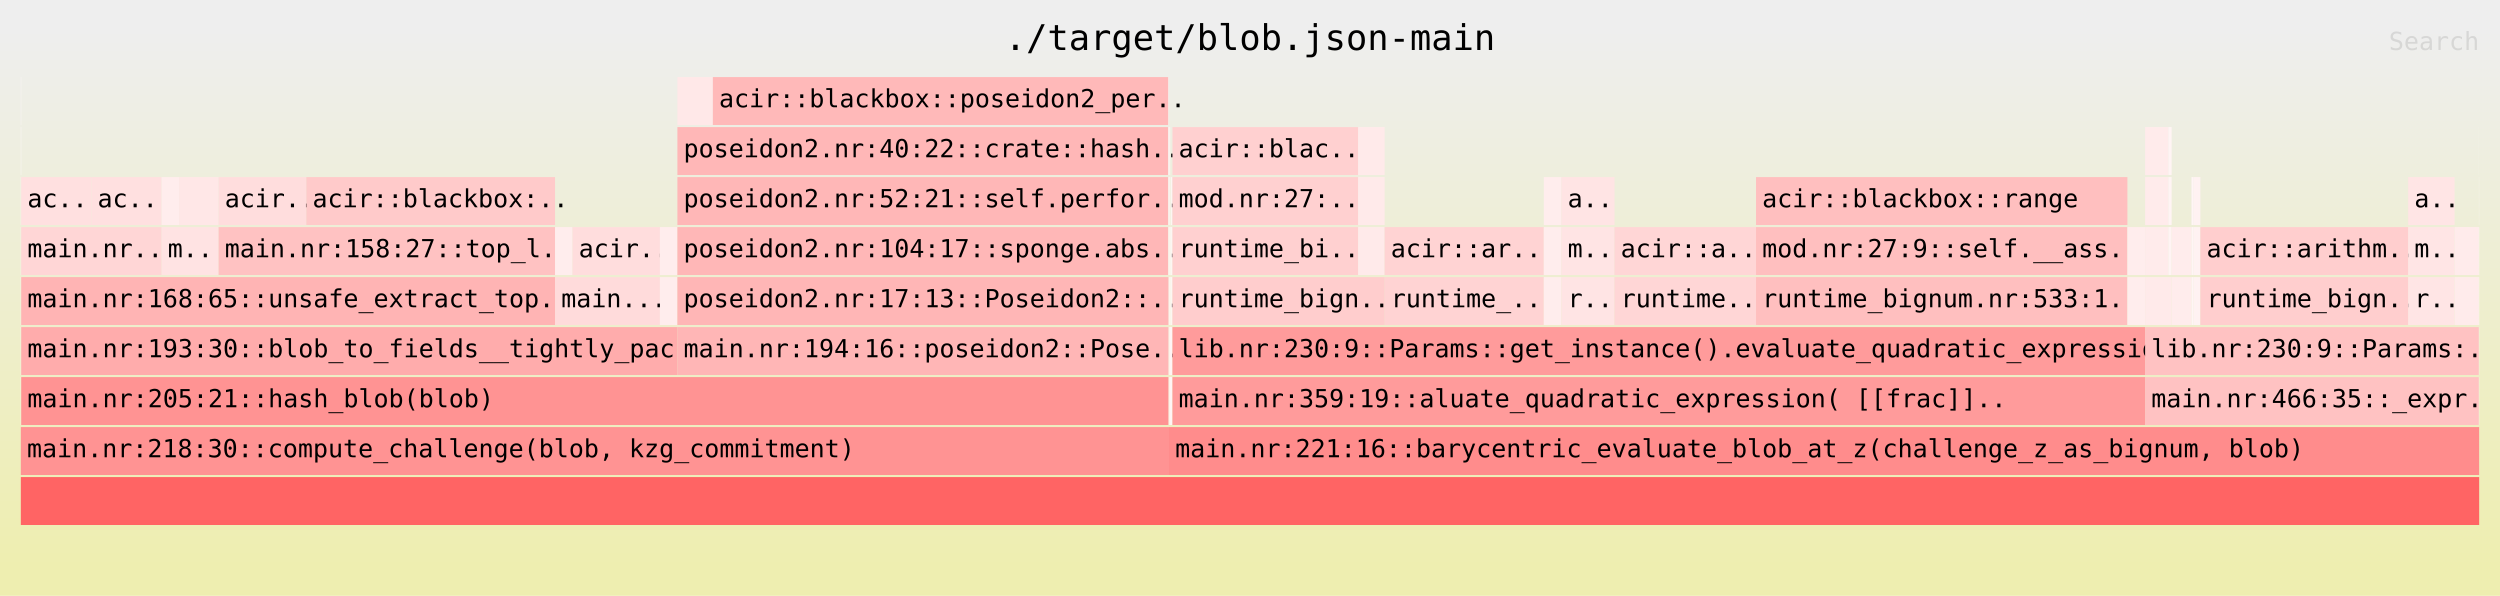
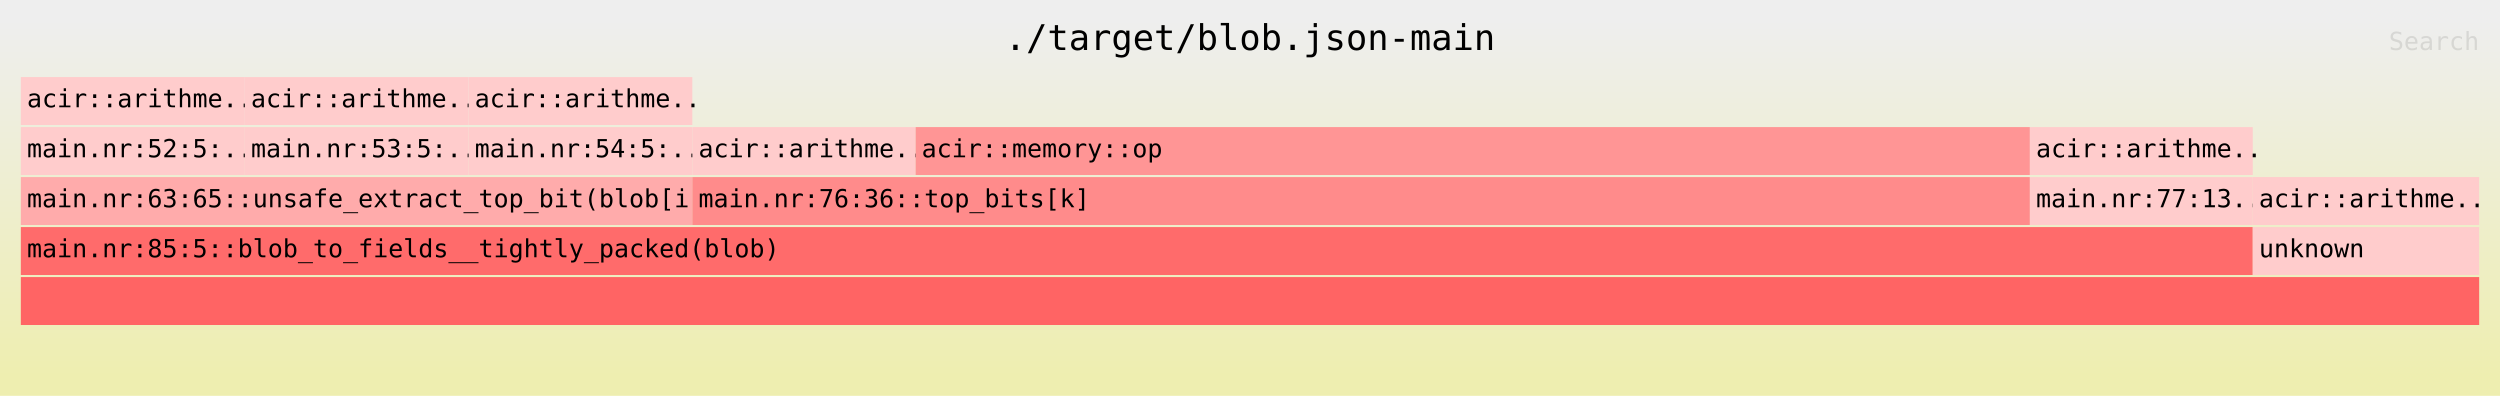
- <svg xmlns="http://www.w3.org/2000/svg" xmlns:ns1="http://github.com/jonhoo/inferno" version="1.1" width="1200" height="286" viewBox="0 0 1200 286">
+ <svg xmlns="http://www.w3.org/2000/svg" xmlns:ns1="http://github.com/jonhoo/inferno" version="1.1" width="1200" height="190" viewBox="0 0 1200 190">
  <defs>
    <linearGradient id="background" y1="0" y2="1" x1="0" x2="0">
      <stop stop-color="#eeeeee" offset="5%" />
      <stop stop-color="#eeeeb0" offset="95%" />
    </linearGradient>
  </defs>
  <style type="text/css">
text { font-family:monospace; font-size:12px }
#title { text-anchor:middle; font-size:17px; }
#matched { text-anchor:end; }
#search { text-anchor:end; opacity:0.1; cursor:pointer; }
#search:hover, #search.show { opacity:1; }
#subtitle { text-anchor:middle; font-color:rgb(160,160,160); }
#unzoom { cursor:pointer; }
#frames &gt; *:hover { stroke:black; stroke-width:0.5; cursor:pointer; }
.hide { display:none; }
.parent { opacity:0.5; }
</style>
-   <rect x="0" y="0" width="100%" height="286" fill="url(#background)" />
+   <rect x="0" y="0" width="100%" height="190" fill="url(#background)" />
  <text id="title" fill="rgb(0,0,0)" x="50%" y="24.00">./target/blob.json-main</text>
-   <text id="details" fill="rgb(0,0,0)" x="10" y="269.00"> </text>
+   <text id="details" fill="rgb(0,0,0)" x="10" y="173.00"> </text>
  <text id="unzoom" class="hide" fill="rgb(0,0,0)" x="10" y="24.00">Reset Zoom</text>
  <text id="search" fill="rgb(0,0,0)" x="1190" y="24.00">Search</text>
-   <text id="matched" fill="rgb(0,0,0)" x="1190" y="269.00"> </text>
-   <svg id="frames" x="10" width="1180" total_samples="569376">
+   <text id="matched" fill="rgb(0,0,0)" x="1190" y="173.00"> </text>
+   <svg id="frames" x="10" width="1180" total_samples="44649">
    <g>
-       <rect x="0%" y="37" width="0.001%" height="23" fill="rgb(255,249,249)" ns1:x="0" ns1:w="6" />
-       <text x="0.25%" y="51.50" />
+       <rect x="0%" y="61" width="9.111%" height="23" fill="rgb(255,204,204)" ns1:x="0" ns1:w="4068" />
+       <text x="0.25%" y="75.50">main.nr:52:5:..</text>
    </g>
    <g>
-       <rect x="0%" y="181" width="0.015%" height="23" fill="rgb(255,248,248)" ns1:x="0" ns1:w="83" />
-       <text x="0.25%" y="195.50" />
+       <rect x="0%" y="37" width="9.111%" height="23" fill="rgb(255,204,204)" ns1:x="0" ns1:w="4068" />
+       <text x="0.25%" y="51.50">acir::arithme..</text>
    </g>
    <g>
-       <rect x="0%" y="157" width="0.015%" height="23" fill="rgb(255,248,248)" ns1:x="0" ns1:w="83" />
-       <text x="0.25%" y="171.50" />
+       <rect x="9.111%" y="61" width="9.102%" height="23" fill="rgb(255,204,204)" ns1:x="4068" ns1:w="4064" />
+       <text x="9.361%" y="75.50">main.nr:53:5:..</text>
    </g>
    <g>
-       <rect x="0%" y="133" width="0.015%" height="23" fill="rgb(255,248,248)" ns1:x="0" ns1:w="83" />
+       <rect x="9.111%" y="37" width="9.102%" height="23" fill="rgb(255,204,204)" ns1:x="4068" ns1:w="4064" />
+       <text x="9.361%" y="51.50">acir::arithme..</text>
+     </g>
+     <g>
+       <rect x="0%" y="85" width="27.315%" height="23" fill="rgb(255,171,171)" ns1:x="0" ns1:w="12196" />
+       <text x="0.25%" y="99.50">main.nr:63:65::unsafe_extract_top_bit(blob[i..</text>
+     </g>
+     <g>
+       <rect x="18.213%" y="61" width="9.102%" height="23" fill="rgb(255,204,204)" ns1:x="8132" ns1:w="4064" />
+       <text x="18.463%" y="75.50">main.nr:54:5:..</text>
+     </g>
+     <g>
+       <rect x="18.213%" y="37" width="9.102%" height="23" fill="rgb(255,204,204)" ns1:x="8132" ns1:w="4064" />
+       <text x="18.463%" y="51.50">acir::arithme..</text>
+     </g>
+     <g>
+       <rect x="27.315%" y="61" width="9.066%" height="23" fill="rgb(255,204,204)" ns1:x="12196" ns1:w="4048" />
+       <text x="27.565%" y="75.50">acir::arithme..</text>
+     </g>
+     <g>
+       <rect x="36.382%" y="61" width="0.011%" height="23" fill="rgb(255,248,248)" ns1:x="16244" ns1:w="5" />
+       <text x="36.632%" y="75.50" />
+     </g>
+     <g>
+       <rect x="27.315%" y="85" width="54.409%" height="23" fill="rgb(255,139,139)" ns1:x="12196" ns1:w="24293" />
+       <text x="27.565%" y="99.50">main.nr:76:36::top_bits[k]</text>
+     </g>
+     <g>
+       <rect x="36.393%" y="61" width="45.331%" height="23" fill="rgb(255,149,149)" ns1:x="16249" ns1:w="20240" />
+       <text x="36.643%" y="75.50">acir::memory::op</text>
+     </g>
+     <g>
+       <rect x="0%" y="109" width="90.79%" height="23" fill="rgb(255,107,107)" ns1:x="0" ns1:w="40537" />
+       <text x="0.25%" y="123.50">main.nr:85:5::blob_to_fields__tightly_packed(blob)</text>
+     </g>
+     <g>
+       <rect x="81.724%" y="85" width="9.066%" height="23" fill="rgb(255,204,204)" ns1:x="36489" ns1:w="4048" />
+       <text x="81.974%" y="99.50">main.nr:77:13..</text>
+     </g>
+     <g>
+       <rect x="81.724%" y="61" width="9.066%" height="23" fill="rgb(255,204,204)" ns1:x="36489" ns1:w="4048" />
+       <text x="81.974%" y="75.50">acir::arithme..</text>
+     </g>
+     <g>
+       <rect x="0%" y="133" width="100%" height="23" fill="rgb(255,100,100)" ns1:x="0" ns1:w="44649" />
      <text x="0.25%" y="147.50" />
    </g>
    <g>
-       <rect x="0%" y="109" width="0.015%" height="23" fill="rgb(255,248,248)" ns1:x="0" ns1:w="83" />
-       <text x="0.25%" y="123.50" />
+       <rect x="90.79%" y="109" width="9.21%" height="23" fill="rgb(255,204,204)" ns1:x="40537" ns1:w="4112" />
+       <text x="91.04%" y="123.50">unknown</text>
    </g>
    <g>
-       <rect x="0%" y="85" width="0.015%" height="23" fill="rgb(255,248,248)" ns1:x="0" ns1:w="83" />
-       <text x="0.25%" y="99.50" />
-     </g>
-     <g>
-       <rect x="0%" y="61" width="0.015%" height="23" fill="rgb(255,248,248)" ns1:x="0" ns1:w="83" />
-       <text x="0.25%" y="75.50" />
-     </g>
-     <g>
-       <rect x="0.001%" y="37" width="0.013%" height="23" fill="rgb(255,248,248)" ns1:x="6" ns1:w="77" />
-       <text x="0.251%" y="51.50" />
-     </g>
-     <g>
-       <rect x="0.015%" y="85" width="0%" height="23" fill="rgb(255,249,249)" ns1:x="83" ns1:w="1" />
-       <text x="0.265%" y="99.50" />
-     </g>
-     <g>
-       <rect x="0.015%" y="85" width="2.855%" height="23" fill="rgb(255,224,224)" ns1:x="84" ns1:w="16256" />
-       <text x="0.265%" y="99.50">ac..</text>
-     </g>
-     <g>
-       <rect x="0.015%" y="109" width="5.71%" height="23" fill="rgb(255,214,214)" ns1:x="83" ns1:w="32513" />
-       <text x="0.265%" y="123.50">main.nr..</text>
-     </g>
-     <g>
-       <rect x="2.87%" y="85" width="2.855%" height="23" fill="rgb(255,224,224)" ns1:x="16340" ns1:w="16256" />
-       <text x="3.12%" y="99.50">ac..</text>
-     </g>
-     <g>
-       <rect x="5.725%" y="85" width="0.714%" height="23" fill="rgb(255,237,237)" ns1:x="32596" ns1:w="4064" />
-       <text x="5.975%" y="99.50" />
-     </g>
-     <g>
-       <rect x="5.725%" y="109" width="2.32%" height="23" fill="rgb(255,227,227)" ns1:x="32596" ns1:w="13211" />
-       <text x="5.975%" y="123.50">m..</text>
-     </g>
-     <g>
-       <rect x="6.439%" y="85" width="1.607%" height="23" fill="rgb(255,231,231)" ns1:x="36660" ns1:w="9147" />
-       <text x="6.689%" y="99.50" />
-     </g>
-     <g>
-       <rect x="8.045%" y="85" width="3.569%" height="23" fill="rgb(255,221,221)" ns1:x="45807" ns1:w="20320" />
-       <text x="8.295%" y="99.50">acir..</text>
-     </g>
-     <g>
-       <rect x="0.015%" y="133" width="21.716%" height="23" fill="rgb(255,180,180)" ns1:x="83" ns1:w="123647" />
-       <text x="0.265%" y="147.50">main.nr:168:65::unsafe_extract_top..</text>
-     </g>
-     <g>
-       <rect x="8.045%" y="109" width="13.686%" height="23" fill="rgb(255,194,194)" ns1:x="45807" ns1:w="77923" />
-       <text x="8.295%" y="123.50">main.nr:158:27::top_l..</text>
-     </g>
-     <g>
-       <rect x="11.614%" y="85" width="10.117%" height="23" fill="rgb(255,202,202)" ns1:x="66127" ns1:w="57603" />
-       <text x="11.864%" y="99.50">acir::blackbox:..</text>
-     </g>
-     <g>
-       <rect x="21.731%" y="109" width="0.711%" height="23" fill="rgb(255,237,237)" ns1:x="123730" ns1:w="4048" />
-       <text x="21.981%" y="123.50" />
-     </g>
-     <g>
-       <rect x="22.442%" y="109" width="0.001%" height="23" fill="rgb(255,249,249)" ns1:x="127778" ns1:w="5" />
-       <text x="22.692%" y="123.50" />
-     </g>
-     <g>
-       <rect x="21.731%" y="133" width="4.267%" height="23" fill="rgb(255,219,219)" ns1:x="123730" ns1:w="24293" />
-       <text x="21.981%" y="147.50">main...</text>
-     </g>
-     <g>
-       <rect x="22.443%" y="109" width="3.555%" height="23" fill="rgb(255,221,221)" ns1:x="127783" ns1:w="20240" />
-       <text x="22.693%" y="123.50">acir..</text>
-     </g>
-     <g>
-       <rect x="0.015%" y="157" width="26.694%" height="23" fill="rgb(255,172,172)" ns1:x="83" ns1:w="151988" />
-       <text x="0.265%" y="171.50">main.nr:193:30::blob_to_fields__tightly_pac..</text>
-     </g>
-     <g>
-       <rect x="25.997%" y="133" width="0.711%" height="23" fill="rgb(255,237,237)" ns1:x="148023" ns1:w="4048" />
-       <text x="26.247%" y="147.50" />
-     </g>
-     <g>
-       <rect x="25.997%" y="109" width="0.711%" height="23" fill="rgb(255,237,237)" ns1:x="148023" ns1:w="4048" />
-       <text x="26.247%" y="123.50" />
-     </g>
-     <g>
-       <rect x="26.708%" y="37" width="1.441%" height="23" fill="rgb(255,232,232)" ns1:x="152071" ns1:w="8207" />
-       <text x="26.958%" y="51.50" />
-     </g>
-     <g>
-       <rect x="26.708%" y="109" width="19.969%" height="23" fill="rgb(255,183,183)" ns1:x="152071" ns1:w="113697" />
-       <text x="26.958%" y="123.50">poseidon2.nr:104:17::sponge.abs..</text>
-     </g>
-     <g>
-       <rect x="26.708%" y="85" width="19.969%" height="23" fill="rgb(255,183,183)" ns1:x="152071" ns1:w="113697" />
-       <text x="26.958%" y="99.50">poseidon2.nr:52:21::self.perfor..</text>
-     </g>
-     <g>
-       <rect x="26.708%" y="61" width="19.969%" height="23" fill="rgb(255,183,183)" ns1:x="152071" ns1:w="113697" />
-       <text x="26.958%" y="75.50">poseidon2.nr:40:22::crate::hash..</text>
-     </g>
-     <g>
-       <rect x="28.15%" y="37" width="18.527%" height="23" fill="rgb(255,185,185)" ns1:x="160278" ns1:w="105490" />
-       <text x="28.4%" y="51.50">acir::blackbox::poseidon2_per..</text>
-     </g>
-     <g>
-       <rect x="46.677%" y="37" width="0%" height="23" fill="rgb(255,249,249)" ns1:x="265768" ns1:w="2" />
-       <text x="46.927%" y="51.50" />
-     </g>
-     <g>
-       <rect x="0.015%" y="181" width="46.676%" height="23" fill="rgb(255,147,147)" ns1:x="83" ns1:w="265764" />
-       <text x="0.265%" y="195.50">main.nr:205:21::hash_blob(blob)</text>
-     </g>
-     <g>
-       <rect x="26.708%" y="157" width="19.983%" height="23" fill="rgb(255,182,182)" ns1:x="152071" ns1:w="113776" />
-       <text x="26.958%" y="171.50">main.nr:194:16::poseidon2::Pose..</text>
-     </g>
-     <g>
-       <rect x="26.708%" y="133" width="19.983%" height="23" fill="rgb(255,182,182)" ns1:x="152071" ns1:w="113776" />
-       <text x="26.958%" y="147.50">poseidon2.nr:17:13::Poseidon2::..</text>
-     </g>
-     <g>
-       <rect x="46.677%" y="109" width="0.014%" height="23" fill="rgb(255,248,248)" ns1:x="265768" ns1:w="79" />
-       <text x="46.927%" y="123.50" />
-     </g>
-     <g>
-       <rect x="46.677%" y="85" width="0.014%" height="23" fill="rgb(255,248,248)" ns1:x="265768" ns1:w="79" />
-       <text x="46.927%" y="99.50" />
-     </g>
-     <g>
-       <rect x="46.677%" y="61" width="0.014%" height="23" fill="rgb(255,248,248)" ns1:x="265768" ns1:w="79" />
-       <text x="46.927%" y="75.50" />
-     </g>
-     <g>
-       <rect x="46.677%" y="37" width="0.013%" height="23" fill="rgb(255,248,248)" ns1:x="265770" ns1:w="77" />
-       <text x="46.927%" y="51.50" />
-     </g>
-     <g>
-       <rect x="0%" y="205" width="46.705%" height="23" fill="rgb(255,147,147)" ns1:x="0" ns1:w="265924" />
-       <text x="0.25%" y="219.50">main.nr:218:30::compute_challenge(blob, kzg_commitment)</text>
-     </g>
-     <g>
-       <rect x="46.691%" y="181" width="0.013%" height="23" fill="rgb(255,248,248)" ns1:x="265847" ns1:w="77" />
-       <text x="46.941%" y="195.50" />
-     </g>
-     <g>
-       <rect x="46.691%" y="157" width="0.013%" height="23" fill="rgb(255,248,248)" ns1:x="265847" ns1:w="77" />
-       <text x="46.941%" y="171.50" />
-     </g>
-     <g>
-       <rect x="46.691%" y="133" width="0.013%" height="23" fill="rgb(255,248,248)" ns1:x="265847" ns1:w="77" />
-       <text x="46.941%" y="147.50" />
-     </g>
-     <g>
-       <rect x="46.691%" y="109" width="0.013%" height="23" fill="rgb(255,248,248)" ns1:x="265847" ns1:w="77" />
-       <text x="46.941%" y="123.50" />
-     </g>
-     <g>
-       <rect x="46.691%" y="85" width="0.013%" height="23" fill="rgb(255,248,248)" ns1:x="265847" ns1:w="77" />
-       <text x="46.941%" y="99.50" />
-     </g>
-     <g>
-       <rect x="46.691%" y="61" width="0.013%" height="23" fill="rgb(255,248,248)" ns1:x="265847" ns1:w="77" />
-       <text x="46.941%" y="75.50" />
-     </g>
-     <g>
-       <rect x="46.705%" y="205" width="0%" height="23" fill="rgb(255,249,249)" ns1:x="265924" ns1:w="1" />
-       <text x="46.955%" y="219.50" />
-     </g>
-     <g>
-       <rect x="46.705%" y="181" width="0%" height="23" fill="rgb(255,249,249)" ns1:x="265924" ns1:w="1" />
-       <text x="46.955%" y="195.50" />
-     </g>
-     <g>
-       <rect x="46.705%" y="157" width="0%" height="23" fill="rgb(255,249,249)" ns1:x="265924" ns1:w="1" />
-       <text x="46.955%" y="171.50" />
-     </g>
-     <g>
-       <rect x="46.705%" y="109" width="0.01%" height="23" fill="rgb(255,248,248)" ns1:x="265925" ns1:w="56" />
-       <text x="46.955%" y="123.50" />
-     </g>
-     <g>
-       <rect x="46.705%" y="85" width="0.01%" height="23" fill="rgb(255,248,248)" ns1:x="265925" ns1:w="56" />
-       <text x="46.955%" y="99.50" />
-     </g>
-     <g>
-       <rect x="46.705%" y="61" width="0.01%" height="23" fill="rgb(255,248,248)" ns1:x="265925" ns1:w="56" />
-       <text x="46.955%" y="75.50" />
-     </g>
-     <g>
-       <rect x="46.705%" y="133" width="0.014%" height="23" fill="rgb(255,248,248)" ns1:x="265925" ns1:w="81" />
-       <text x="46.955%" y="147.50" />
-     </g>
-     <g>
-       <rect x="46.715%" y="109" width="0.004%" height="23" fill="rgb(255,249,249)" ns1:x="265981" ns1:w="25" />
-       <text x="46.965%" y="123.50" />
-     </g>
-     <g>
-       <rect x="46.715%" y="85" width="0.004%" height="23" fill="rgb(255,249,249)" ns1:x="265981" ns1:w="25" />
-       <text x="46.965%" y="99.50" />
-     </g>
-     <g>
-       <rect x="46.715%" y="61" width="0.004%" height="23" fill="rgb(255,249,249)" ns1:x="265981" ns1:w="25" />
-       <text x="46.965%" y="75.50" />
-     </g>
-     <g>
-       <rect x="46.719%" y="133" width="0.002%" height="23" fill="rgb(255,249,249)" ns1:x="266006" ns1:w="9" />
-       <text x="46.969%" y="147.50" />
-     </g>
-     <g>
-       <rect x="46.719%" y="109" width="0.002%" height="23" fill="rgb(255,249,249)" ns1:x="266006" ns1:w="9" />
-       <text x="46.969%" y="123.50" />
-     </g>
-     <g>
-       <rect x="46.72%" y="133" width="0%" height="23" fill="rgb(255,249,249)" ns1:x="266015" ns1:w="1" />
-       <text x="46.97%" y="147.50" />
-     </g>
-     <g>
-       <rect x="46.72%" y="109" width="0%" height="23" fill="rgb(255,249,249)" ns1:x="266015" ns1:w="1" />
-       <text x="46.97%" y="123.50" />
-     </g>
-     <g>
-       <rect x="46.72%" y="85" width="0%" height="23" fill="rgb(255,249,249)" ns1:x="266015" ns1:w="1" />
-       <text x="46.97%" y="99.50" />
-     </g>
-     <g>
-       <rect x="46.721%" y="133" width="0.001%" height="23" fill="rgb(255,249,249)" ns1:x="266016" ns1:w="3" />
-       <text x="46.971%" y="147.50" />
-     </g>
-     <g>
-       <rect x="46.721%" y="109" width="0.001%" height="23" fill="rgb(255,249,249)" ns1:x="266016" ns1:w="3" />
-       <text x="46.971%" y="123.50" />
-     </g>
-     <g>
-       <rect x="46.721%" y="85" width="0.001%" height="23" fill="rgb(255,249,249)" ns1:x="266016" ns1:w="3" />
-       <text x="46.971%" y="99.50" />
-     </g>
-     <g>
-       <rect x="46.721%" y="133" width="0.002%" height="23" fill="rgb(255,249,249)" ns1:x="266019" ns1:w="9" />
-       <text x="46.971%" y="147.50" />
-     </g>
-     <g>
-       <rect x="46.721%" y="109" width="0.002%" height="23" fill="rgb(255,249,249)" ns1:x="266019" ns1:w="9" />
-       <text x="46.971%" y="123.50" />
-     </g>
-     <g>
-       <rect x="46.723%" y="133" width="0.004%" height="23" fill="rgb(255,249,249)" ns1:x="266028" ns1:w="21" />
-       <text x="46.973%" y="147.50" />
-     </g>
-     <g>
-       <rect x="46.723%" y="109" width="0.004%" height="23" fill="rgb(255,249,249)" ns1:x="266028" ns1:w="21" />
-       <text x="46.973%" y="123.50" />
-     </g>
-     <g>
-       <rect x="46.723%" y="85" width="0.004%" height="23" fill="rgb(255,249,249)" ns1:x="266028" ns1:w="21" />
-       <text x="46.973%" y="99.50" />
-     </g>
-     <g>
-       <rect x="46.705%" y="181" width="0.022%" height="23" fill="rgb(255,247,247)" ns1:x="265925" ns1:w="125" />
-       <text x="46.955%" y="195.50" />
-     </g>
-     <g>
-       <rect x="46.705%" y="157" width="0.022%" height="23" fill="rgb(255,247,247)" ns1:x="265925" ns1:w="125" />
-       <text x="46.955%" y="171.50" />
-     </g>
-     <g>
-       <rect x="46.726%" y="133" width="0%" height="23" fill="rgb(255,249,249)" ns1:x="266049" ns1:w="1" />
-       <text x="46.976%" y="147.50" />
-     </g>
-     <g>
-       <rect x="46.726%" y="109" width="0%" height="23" fill="rgb(255,249,249)" ns1:x="266049" ns1:w="1" />
-       <text x="46.976%" y="123.50" />
-     </g>
-     <g>
-       <rect x="46.727%" y="109" width="0.02%" height="23" fill="rgb(255,247,247)" ns1:x="266050" ns1:w="115" />
-       <text x="46.977%" y="123.50" />
-     </g>
-     <g>
-       <rect x="46.727%" y="85" width="0.02%" height="23" fill="rgb(255,247,247)" ns1:x="266050" ns1:w="115" />
-       <text x="46.977%" y="99.50" />
-     </g>
-     <g>
-       <rect x="46.727%" y="61" width="0.02%" height="23" fill="rgb(255,247,247)" ns1:x="266050" ns1:w="115" />
-       <text x="46.977%" y="75.50" />
-     </g>
-     <g>
-       <rect x="46.727%" y="133" width="0.023%" height="23" fill="rgb(255,247,247)" ns1:x="266050" ns1:w="131" />
-       <text x="46.977%" y="147.50" />
-     </g>
-     <g>
-       <rect x="46.747%" y="109" width="0.003%" height="23" fill="rgb(255,249,249)" ns1:x="266165" ns1:w="16" />
-       <text x="46.997%" y="123.50" />
-     </g>
-     <g>
-       <rect x="46.747%" y="85" width="0.003%" height="23" fill="rgb(255,249,249)" ns1:x="266165" ns1:w="16" />
-       <text x="46.997%" y="99.50" />
-     </g>
-     <g>
-       <rect x="46.747%" y="61" width="0.003%" height="23" fill="rgb(255,249,249)" ns1:x="266165" ns1:w="16" />
-       <text x="46.997%" y="75.50" />
-     </g>
-     <g>
-       <rect x="46.75%" y="133" width="0.017%" height="23" fill="rgb(255,248,248)" ns1:x="266181" ns1:w="99" />
-       <text x="47%" y="147.50" />
-     </g>
-     <g>
-       <rect x="46.75%" y="109" width="0.017%" height="23" fill="rgb(255,248,248)" ns1:x="266181" ns1:w="99" />
-       <text x="47%" y="123.50" />
-     </g>
-     <g>
-       <rect x="46.767%" y="133" width="0.002%" height="23" fill="rgb(255,249,249)" ns1:x="266280" ns1:w="11" />
-       <text x="47.017%" y="147.50" />
-     </g>
-     <g>
-       <rect x="46.767%" y="109" width="0.002%" height="23" fill="rgb(255,249,249)" ns1:x="266280" ns1:w="11" />
-       <text x="47.017%" y="123.50" />
-     </g>
-     <g>
-       <rect x="46.767%" y="85" width="0.002%" height="23" fill="rgb(255,249,249)" ns1:x="266280" ns1:w="11" />
-       <text x="47.017%" y="99.50" />
-     </g>
-     <g>
-       <rect x="46.769%" y="133" width="0.006%" height="23" fill="rgb(255,248,248)" ns1:x="266291" ns1:w="33" />
-       <text x="47.019%" y="147.50" />
-     </g>
-     <g>
-       <rect x="46.769%" y="109" width="0.006%" height="23" fill="rgb(255,248,248)" ns1:x="266291" ns1:w="33" />
-       <text x="47.019%" y="123.50" />
-     </g>
-     <g>
-       <rect x="46.769%" y="85" width="0.006%" height="23" fill="rgb(255,248,248)" ns1:x="266291" ns1:w="33" />
-       <text x="47.019%" y="99.50" />
-     </g>
-     <g>
-       <rect x="46.775%" y="133" width="0.017%" height="23" fill="rgb(255,248,248)" ns1:x="266324" ns1:w="99" />
-       <text x="47.025%" y="147.50" />
-     </g>
-     <g>
-       <rect x="46.775%" y="109" width="0.017%" height="23" fill="rgb(255,248,248)" ns1:x="266324" ns1:w="99" />
-       <text x="47.025%" y="123.50" />
-     </g>
-     <g>
-       <rect x="46.792%" y="133" width="0.041%" height="23" fill="rgb(255,247,247)" ns1:x="266423" ns1:w="231" />
-       <text x="47.042%" y="147.50" />
-     </g>
-     <g>
-       <rect x="46.792%" y="109" width="0.041%" height="23" fill="rgb(255,247,247)" ns1:x="266423" ns1:w="231" />
-       <text x="47.042%" y="123.50" />
-     </g>
-     <g>
-       <rect x="46.792%" y="85" width="0.041%" height="23" fill="rgb(255,247,247)" ns1:x="266423" ns1:w="231" />
-       <text x="47.042%" y="99.50" />
-     </g>
-     <g>
-       <rect x="46.727%" y="181" width="0.108%" height="23" fill="rgb(255,245,245)" ns1:x="266050" ns1:w="615" />
-       <text x="46.977%" y="195.50" />
-     </g>
-     <g>
-       <rect x="46.727%" y="157" width="0.108%" height="23" fill="rgb(255,245,245)" ns1:x="266050" ns1:w="615" />
-       <text x="46.977%" y="171.50" />
-     </g>
-     <g>
-       <rect x="46.833%" y="133" width="0.002%" height="23" fill="rgb(255,249,249)" ns1:x="266654" ns1:w="11" />
-       <text x="47.083%" y="147.50" />
-     </g>
-     <g>
-       <rect x="46.833%" y="109" width="0.002%" height="23" fill="rgb(255,249,249)" ns1:x="266654" ns1:w="11" />
-       <text x="47.083%" y="123.50" />
-     </g>
-     <g>
-       <rect x="46.835%" y="109" width="0.002%" height="23" fill="rgb(255,249,249)" ns1:x="266665" ns1:w="11" />
-       <text x="47.085%" y="123.50" />
-     </g>
-     <g>
-       <rect x="46.835%" y="85" width="0.002%" height="23" fill="rgb(255,249,249)" ns1:x="266665" ns1:w="11" />
-       <text x="47.085%" y="99.50" />
-     </g>
-     <g>
-       <rect x="46.835%" y="61" width="0.002%" height="23" fill="rgb(255,249,249)" ns1:x="266665" ns1:w="11" />
-       <text x="47.085%" y="75.50" />
-     </g>
-     <g>
-       <rect x="46.835%" y="133" width="0.002%" height="23" fill="rgb(255,249,249)" ns1:x="266665" ns1:w="13" />
-       <text x="47.085%" y="147.50" />
-     </g>
-     <g>
-       <rect x="46.837%" y="109" width="0%" height="23" fill="rgb(255,249,249)" ns1:x="266676" ns1:w="2" />
-       <text x="47.087%" y="123.50" />
-     </g>
-     <g>
-       <rect x="46.837%" y="85" width="0%" height="23" fill="rgb(255,249,249)" ns1:x="266676" ns1:w="2" />
-       <text x="47.087%" y="99.50" />
-     </g>
-     <g>
-       <rect x="46.837%" y="61" width="0%" height="23" fill="rgb(255,249,249)" ns1:x="266676" ns1:w="2" />
-       <text x="47.087%" y="75.50" />
-     </g>
-     <g>
-       <rect x="46.837%" y="133" width="0.002%" height="23" fill="rgb(255,249,249)" ns1:x="266678" ns1:w="9" />
-       <text x="47.087%" y="147.50" />
-     </g>
-     <g>
-       <rect x="46.837%" y="109" width="0.002%" height="23" fill="rgb(255,249,249)" ns1:x="266678" ns1:w="9" />
-       <text x="47.087%" y="123.50" />
-     </g>
-     <g>
-       <rect x="46.839%" y="133" width="0%" height="23" fill="rgb(255,249,249)" ns1:x="266687" ns1:w="1" />
-       <text x="47.089%" y="147.50" />
-     </g>
-     <g>
-       <rect x="46.839%" y="109" width="0%" height="23" fill="rgb(255,249,249)" ns1:x="266687" ns1:w="1" />
-       <text x="47.089%" y="123.50" />
-     </g>
-     <g>
-       <rect x="46.839%" y="85" width="0%" height="23" fill="rgb(255,249,249)" ns1:x="266687" ns1:w="1" />
-       <text x="47.089%" y="99.50" />
-     </g>
-     <g>
-       <rect x="46.839%" y="133" width="0.001%" height="23" fill="rgb(255,249,249)" ns1:x="266688" ns1:w="3" />
-       <text x="47.089%" y="147.50" />
-     </g>
-     <g>
-       <rect x="46.839%" y="109" width="0.001%" height="23" fill="rgb(255,249,249)" ns1:x="266688" ns1:w="3" />
-       <text x="47.089%" y="123.50" />
-     </g>
-     <g>
-       <rect x="46.839%" y="85" width="0.001%" height="23" fill="rgb(255,249,249)" ns1:x="266688" ns1:w="3" />
-       <text x="47.089%" y="99.50" />
-     </g>
-     <g>
-       <rect x="46.839%" y="133" width="0.002%" height="23" fill="rgb(255,249,249)" ns1:x="266691" ns1:w="9" />
-       <text x="47.089%" y="147.50" />
-     </g>
-     <g>
-       <rect x="46.839%" y="109" width="0.002%" height="23" fill="rgb(255,249,249)" ns1:x="266691" ns1:w="9" />
-       <text x="47.089%" y="123.50" />
-     </g>
-     <g>
-       <rect x="46.841%" y="133" width="0.004%" height="23" fill="rgb(255,249,249)" ns1:x="266700" ns1:w="21" />
-       <text x="47.091%" y="147.50" />
-     </g>
-     <g>
-       <rect x="46.841%" y="109" width="0.004%" height="23" fill="rgb(255,249,249)" ns1:x="266700" ns1:w="21" />
-       <text x="47.091%" y="123.50" />
-     </g>
-     <g>
-       <rect x="46.841%" y="85" width="0.004%" height="23" fill="rgb(255,249,249)" ns1:x="266700" ns1:w="21" />
-       <text x="47.091%" y="99.50" />
-     </g>
-     <g>
-       <rect x="46.835%" y="181" width="0.01%" height="23" fill="rgb(255,248,248)" ns1:x="266665" ns1:w="57" />
-       <text x="47.085%" y="195.50" />
-     </g>
-     <g>
-       <rect x="46.835%" y="157" width="0.01%" height="23" fill="rgb(255,248,248)" ns1:x="266665" ns1:w="57" />
-       <text x="47.085%" y="171.50" />
-     </g>
-     <g>
-       <rect x="46.844%" y="133" width="0%" height="23" fill="rgb(255,249,249)" ns1:x="266721" ns1:w="1" />
-       <text x="47.094%" y="147.50" />
-     </g>
-     <g>
-       <rect x="46.844%" y="109" width="0%" height="23" fill="rgb(255,249,249)" ns1:x="266721" ns1:w="1" />
-       <text x="47.094%" y="123.50" />
-     </g>
-     <g>
-       <rect x="46.845%" y="109" width="7.553%" height="23" fill="rgb(255,208,208)" ns1:x="266722" ns1:w="43008" />
-       <text x="47.095%" y="123.50">runtime_bi..</text>
-     </g>
-     <g>
-       <rect x="46.845%" y="85" width="7.553%" height="23" fill="rgb(255,208,208)" ns1:x="266722" ns1:w="43008" />
-       <text x="47.095%" y="99.50">mod.nr:27:..</text>
-     </g>
-     <g>
-       <rect x="46.845%" y="61" width="7.553%" height="23" fill="rgb(255,208,208)" ns1:x="266722" ns1:w="43008" />
-       <text x="47.095%" y="75.50">acir::blac..</text>
-     </g>
-     <g>
-       <rect x="46.845%" y="133" width="8.633%" height="23" fill="rgb(255,205,205)" ns1:x="266722" ns1:w="49152" />
-       <text x="47.095%" y="147.50">runtime_bign..</text>
-     </g>
-     <g>
-       <rect x="54.398%" y="109" width="1.079%" height="23" fill="rgb(255,234,234)" ns1:x="309730" ns1:w="6144" />
-       <text x="54.648%" y="123.50" />
-     </g>
-     <g>
-       <rect x="54.398%" y="85" width="1.079%" height="23" fill="rgb(255,234,234)" ns1:x="309730" ns1:w="6144" />
-       <text x="54.648%" y="99.50" />
-     </g>
-     <g>
-       <rect x="54.398%" y="61" width="1.079%" height="23" fill="rgb(255,234,234)" ns1:x="309730" ns1:w="6144" />
-       <text x="54.648%" y="75.50" />
-     </g>
-     <g>
-       <rect x="55.477%" y="133" width="6.474%" height="23" fill="rgb(255,211,211)" ns1:x="315874" ns1:w="36864" />
-       <text x="55.727%" y="147.50">runtime_..</text>
-     </g>
-     <g>
-       <rect x="55.477%" y="109" width="6.474%" height="23" fill="rgb(255,211,211)" ns1:x="315874" ns1:w="36864" />
-       <text x="55.727%" y="123.50">acir::ar..</text>
-     </g>
-     <g>
-       <rect x="61.952%" y="133" width="0.719%" height="23" fill="rgb(255,237,237)" ns1:x="352738" ns1:w="4096" />
-       <text x="62.202%" y="147.50" />
-     </g>
-     <g>
-       <rect x="61.952%" y="109" width="0.719%" height="23" fill="rgb(255,237,237)" ns1:x="352738" ns1:w="4096" />
-       <text x="62.202%" y="123.50" />
-     </g>
-     <g>
-       <rect x="61.952%" y="85" width="0.719%" height="23" fill="rgb(255,237,237)" ns1:x="352738" ns1:w="4096" />
-       <text x="62.202%" y="99.50" />
-     </g>
-     <g>
-       <rect x="62.671%" y="133" width="2.158%" height="23" fill="rgb(255,228,228)" ns1:x="356834" ns1:w="12288" />
-       <text x="62.921%" y="147.50">r..</text>
-     </g>
-     <g>
-       <rect x="62.671%" y="109" width="2.158%" height="23" fill="rgb(255,228,228)" ns1:x="356834" ns1:w="12288" />
-       <text x="62.921%" y="123.50">m..</text>
-     </g>
-     <g>
-       <rect x="62.671%" y="85" width="2.158%" height="23" fill="rgb(255,228,228)" ns1:x="356834" ns1:w="12288" />
-       <text x="62.921%" y="99.50">a..</text>
-     </g>
-     <g>
-       <rect x="64.829%" y="133" width="5.755%" height="23" fill="rgb(255,214,214)" ns1:x="369122" ns1:w="32768" />
-       <text x="65.079%" y="147.50">runtime..</text>
-     </g>
-     <g>
-       <rect x="64.829%" y="109" width="5.755%" height="23" fill="rgb(255,214,214)" ns1:x="369122" ns1:w="32768" />
-       <text x="65.079%" y="123.50">acir::a..</text>
-     </g>
-     <g>
-       <rect x="70.584%" y="133" width="15.107%" height="23" fill="rgb(255,191,191)" ns1:x="401890" ns1:w="86016" />
-       <text x="70.834%" y="147.50">runtime_bignum.nr:533:1..</text>
-     </g>
-     <g>
-       <rect x="70.584%" y="109" width="15.107%" height="23" fill="rgb(255,191,191)" ns1:x="401890" ns1:w="86016" />
-       <text x="70.834%" y="123.50">mod.nr:27:9::self.__ass..</text>
-     </g>
-     <g>
-       <rect x="70.584%" y="85" width="15.107%" height="23" fill="rgb(255,191,191)" ns1:x="401890" ns1:w="86016" />
-       <text x="70.834%" y="99.50">acir::blackbox::range</text>
-     </g>
-     <g>
-       <rect x="46.845%" y="181" width="39.566%" height="23" fill="rgb(255,155,155)" ns1:x="266722" ns1:w="225280" />
-       <text x="47.095%" y="195.50">main.nr:359:19::aluate_quadratic_expression(
-             [[frac]]..</text>
-     </g>
-     <g>
-       <rect x="46.845%" y="157" width="39.566%" height="23" fill="rgb(255,155,155)" ns1:x="266722" ns1:w="225280" />
-       <text x="47.095%" y="171.50">lib.nr:230:9::Params::get_instance().evaluate_quadratic_expressio..</text>
-     </g>
-     <g>
-       <rect x="85.691%" y="133" width="0.719%" height="23" fill="rgb(255,237,237)" ns1:x="487906" ns1:w="4096" />
-       <text x="85.941%" y="147.50" />
-     </g>
-     <g>
-       <rect x="85.691%" y="109" width="0.719%" height="23" fill="rgb(255,237,237)" ns1:x="487906" ns1:w="4096" />
-       <text x="85.941%" y="123.50" />
-     </g>
-     <g>
-       <rect x="86.411%" y="109" width="0.944%" height="23" fill="rgb(255,235,235)" ns1:x="492002" ns1:w="5376" />
-       <text x="86.661%" y="123.50" />
-     </g>
-     <g>
-       <rect x="86.411%" y="85" width="0.944%" height="23" fill="rgb(255,235,235)" ns1:x="492002" ns1:w="5376" />
-       <text x="86.661%" y="99.50" />
-     </g>
-     <g>
-       <rect x="86.411%" y="61" width="0.944%" height="23" fill="rgb(255,235,235)" ns1:x="492002" ns1:w="5376" />
-       <text x="86.661%" y="75.50" />
-     </g>
-     <g>
-       <rect x="86.411%" y="133" width="1.079%" height="23" fill="rgb(255,234,234)" ns1:x="492002" ns1:w="6144" />
-       <text x="86.661%" y="147.50" />
-     </g>
-     <g>
-       <rect x="87.355%" y="109" width="0.135%" height="23" fill="rgb(255,244,244)" ns1:x="497378" ns1:w="768" />
-       <text x="87.605%" y="123.50" />
-     </g>
-     <g>
-       <rect x="87.355%" y="85" width="0.135%" height="23" fill="rgb(255,244,244)" ns1:x="497378" ns1:w="768" />
-       <text x="87.605%" y="99.50" />
-     </g>
-     <g>
-       <rect x="87.355%" y="61" width="0.135%" height="23" fill="rgb(255,244,244)" ns1:x="497378" ns1:w="768" />
-       <text x="87.605%" y="75.50" />
-     </g>
-     <g>
-       <rect x="87.49%" y="133" width="0.809%" height="23" fill="rgb(255,236,236)" ns1:x="498146" ns1:w="4608" />
-       <text x="87.74%" y="147.50" />
-     </g>
-     <g>
-       <rect x="87.49%" y="109" width="0.809%" height="23" fill="rgb(255,236,236)" ns1:x="498146" ns1:w="4608" />
-       <text x="87.74%" y="123.50" />
-     </g>
-     <g>
-       <rect x="88.299%" y="133" width="0.09%" height="23" fill="rgb(255,245,245)" ns1:x="502754" ns1:w="512" />
-       <text x="88.549%" y="147.50" />
-     </g>
-     <g>
-       <rect x="88.299%" y="109" width="0.09%" height="23" fill="rgb(255,245,245)" ns1:x="502754" ns1:w="512" />
-       <text x="88.549%" y="123.50" />
-     </g>
-     <g>
-       <rect x="88.299%" y="85" width="0.09%" height="23" fill="rgb(255,245,245)" ns1:x="502754" ns1:w="512" />
-       <text x="88.549%" y="99.50" />
-     </g>
-     <g>
-       <rect x="88.389%" y="133" width="0.27%" height="23" fill="rgb(255,242,242)" ns1:x="503266" ns1:w="1536" />
-       <text x="88.639%" y="147.50" />
-     </g>
-     <g>
-       <rect x="88.389%" y="109" width="0.27%" height="23" fill="rgb(255,242,242)" ns1:x="503266" ns1:w="1536" />
-       <text x="88.639%" y="123.50" />
-     </g>
-     <g>
-       <rect x="88.389%" y="85" width="0.27%" height="23" fill="rgb(255,242,242)" ns1:x="503266" ns1:w="1536" />
-       <text x="88.639%" y="99.50" />
-     </g>
-     <g>
-       <rect x="88.659%" y="133" width="8.453%" height="23" fill="rgb(255,206,206)" ns1:x="504802" ns1:w="48128" />
-       <text x="88.909%" y="147.50">runtime_bign..</text>
-     </g>
-     <g>
-       <rect x="88.659%" y="109" width="8.453%" height="23" fill="rgb(255,206,206)" ns1:x="504802" ns1:w="48128" />
-       <text x="88.909%" y="123.50">acir::arithm..</text>
-     </g>
-     <g>
-       <rect x="97.112%" y="133" width="1.888%" height="23" fill="rgb(255,229,229)" ns1:x="552930" ns1:w="10752" />
-       <text x="97.362%" y="147.50">r..</text>
-     </g>
-     <g>
-       <rect x="97.112%" y="109" width="1.888%" height="23" fill="rgb(255,229,229)" ns1:x="552930" ns1:w="10752" />
-       <text x="97.362%" y="123.50">m..</text>
-     </g>
-     <g>
-       <rect x="97.112%" y="85" width="1.888%" height="23" fill="rgb(255,229,229)" ns1:x="552930" ns1:w="10752" />
-       <text x="97.362%" y="99.50">a..</text>
-     </g>
-     <g>
-       <rect x="86.411%" y="181" width="13.578%" height="23" fill="rgb(255,194,194)" ns1:x="492002" ns1:w="77312" />
-       <text x="86.661%" y="195.50">main.nr:466:35::_expr..</text>
-     </g>
-     <g>
-       <rect x="86.411%" y="157" width="13.578%" height="23" fill="rgb(255,194,194)" ns1:x="492002" ns1:w="77312" />
-       <text x="86.661%" y="171.50">lib.nr:230:9::Params:..</text>
-     </g>
-     <g>
-       <rect x="99%" y="133" width="0.989%" height="23" fill="rgb(255,235,235)" ns1:x="563682" ns1:w="5632" />
-       <text x="99.25%" y="147.50" />
-     </g>
-     <g>
-       <rect x="99%" y="109" width="0.989%" height="23" fill="rgb(255,235,235)" ns1:x="563682" ns1:w="5632" />
-       <text x="99.25%" y="123.50" />
-     </g>
-     <g>
-       <rect x="99.989%" y="109" width="0.002%" height="23" fill="rgb(255,249,249)" ns1:x="569314" ns1:w="10" />
-       <text x="100.239%" y="123.50" />
-     </g>
-     <g>
-       <rect x="99.989%" y="85" width="0.002%" height="23" fill="rgb(255,249,249)" ns1:x="569314" ns1:w="10" />
-       <text x="100.239%" y="99.50" />
-     </g>
-     <g>
-       <rect x="99.989%" y="61" width="0.002%" height="23" fill="rgb(255,249,249)" ns1:x="569314" ns1:w="10" />
-       <text x="100.239%" y="75.50" />
-     </g>
-     <g>
-       <rect x="99.989%" y="133" width="0.002%" height="23" fill="rgb(255,249,249)" ns1:x="569314" ns1:w="12" />
-       <text x="100.239%" y="147.50" />
-     </g>
-     <g>
-       <rect x="99.991%" y="109" width="0%" height="23" fill="rgb(255,249,249)" ns1:x="569324" ns1:w="2" />
-       <text x="100.241%" y="123.50" />
-     </g>
-     <g>
-       <rect x="99.991%" y="85" width="0%" height="23" fill="rgb(255,249,249)" ns1:x="569324" ns1:w="2" />
-       <text x="100.241%" y="99.50" />
-     </g>
-     <g>
-       <rect x="99.991%" y="61" width="0%" height="23" fill="rgb(255,249,249)" ns1:x="569324" ns1:w="2" />
-       <text x="100.241%" y="75.50" />
-     </g>
-     <g>
-       <rect x="99.991%" y="133" width="0.002%" height="23" fill="rgb(255,249,249)" ns1:x="569326" ns1:w="9" />
-       <text x="100.241%" y="147.50" />
-     </g>
-     <g>
-       <rect x="99.991%" y="109" width="0.002%" height="23" fill="rgb(255,249,249)" ns1:x="569326" ns1:w="9" />
-       <text x="100.241%" y="123.50" />
-     </g>
-     <g>
-       <rect x="99.993%" y="133" width="0%" height="23" fill="rgb(255,249,249)" ns1:x="569335" ns1:w="1" />
-       <text x="100.243%" y="147.50" />
-     </g>
-     <g>
-       <rect x="99.993%" y="109" width="0%" height="23" fill="rgb(255,249,249)" ns1:x="569335" ns1:w="1" />
-       <text x="100.243%" y="123.50" />
-     </g>
-     <g>
-       <rect x="99.993%" y="85" width="0%" height="23" fill="rgb(255,249,249)" ns1:x="569335" ns1:w="1" />
-       <text x="100.243%" y="99.50" />
-     </g>
-     <g>
-       <rect x="99.993%" y="133" width="0.001%" height="23" fill="rgb(255,249,249)" ns1:x="569336" ns1:w="3" />
-       <text x="100.243%" y="147.50" />
-     </g>
-     <g>
-       <rect x="99.993%" y="109" width="0.001%" height="23" fill="rgb(255,249,249)" ns1:x="569336" ns1:w="3" />
-       <text x="100.243%" y="123.50" />
-     </g>
-     <g>
-       <rect x="99.993%" y="85" width="0.001%" height="23" fill="rgb(255,249,249)" ns1:x="569336" ns1:w="3" />
-       <text x="100.243%" y="99.50" />
-     </g>
-     <g>
-       <rect x="99.993%" y="133" width="0.002%" height="23" fill="rgb(255,249,249)" ns1:x="569339" ns1:w="9" />
-       <text x="100.243%" y="147.50" />
-     </g>
-     <g>
-       <rect x="99.993%" y="109" width="0.002%" height="23" fill="rgb(255,249,249)" ns1:x="569339" ns1:w="9" />
-       <text x="100.243%" y="123.50" />
-     </g>
-     <g>
-       <rect x="99.995%" y="133" width="0.004%" height="23" fill="rgb(255,249,249)" ns1:x="569348" ns1:w="21" />
-       <text x="100.245%" y="147.50" />
-     </g>
-     <g>
-       <rect x="99.995%" y="109" width="0.004%" height="23" fill="rgb(255,249,249)" ns1:x="569348" ns1:w="21" />
-       <text x="100.245%" y="123.50" />
-     </g>
-     <g>
-       <rect x="99.995%" y="85" width="0.004%" height="23" fill="rgb(255,249,249)" ns1:x="569348" ns1:w="21" />
-       <text x="100.245%" y="99.50" />
-     </g>
-     <g>
-       <rect x="46.705%" y="205" width="53.294%" height="23" fill="rgb(255,140,140)" ns1:x="265925" ns1:w="303445" />
-       <text x="46.955%" y="219.50">main.nr:221:16::barycentric_evaluate_blob_at_z(challenge_z_as_bignum, blob)</text>
-     </g>
-     <g>
-       <rect x="99.989%" y="181" width="0.01%" height="23" fill="rgb(255,248,248)" ns1:x="569314" ns1:w="56" />
-       <text x="100.239%" y="195.50" />
-     </g>
-     <g>
-       <rect x="99.989%" y="157" width="0.01%" height="23" fill="rgb(255,248,248)" ns1:x="569314" ns1:w="56" />
-       <text x="100.239%" y="171.50" />
-     </g>
-     <g>
-       <rect x="99.999%" y="133" width="0%" height="23" fill="rgb(255,249,249)" ns1:x="569369" ns1:w="1" />
-       <text x="100.249%" y="147.50" />
-     </g>
-     <g>
-       <rect x="99.999%" y="109" width="0%" height="23" fill="rgb(255,249,249)" ns1:x="569369" ns1:w="1" />
-       <text x="100.249%" y="123.50" />
-     </g>
-     <g>
-       <rect x="0%" y="229" width="100%" height="23" fill="rgb(255,100,100)" ns1:x="0" ns1:w="569376" />
-       <text x="0.25%" y="243.50" />
-     </g>
-     <g>
-       <rect x="99.999%" y="205" width="0.001%" height="23" fill="rgb(255,249,249)" ns1:x="569370" ns1:w="6" />
-       <text x="100.249%" y="219.50" />
-     </g>
-     <g>
-       <rect x="99.999%" y="181" width="0.001%" height="23" fill="rgb(255,249,249)" ns1:x="569370" ns1:w="6" />
-       <text x="100.249%" y="195.50" />
+       <rect x="90.79%" y="85" width="9.21%" height="23" fill="rgb(255,204,204)" ns1:x="40537" ns1:w="4112" />
+       <text x="91.04%" y="99.50">acir::arithme..</text>
    </g>
  </svg>
</svg>
